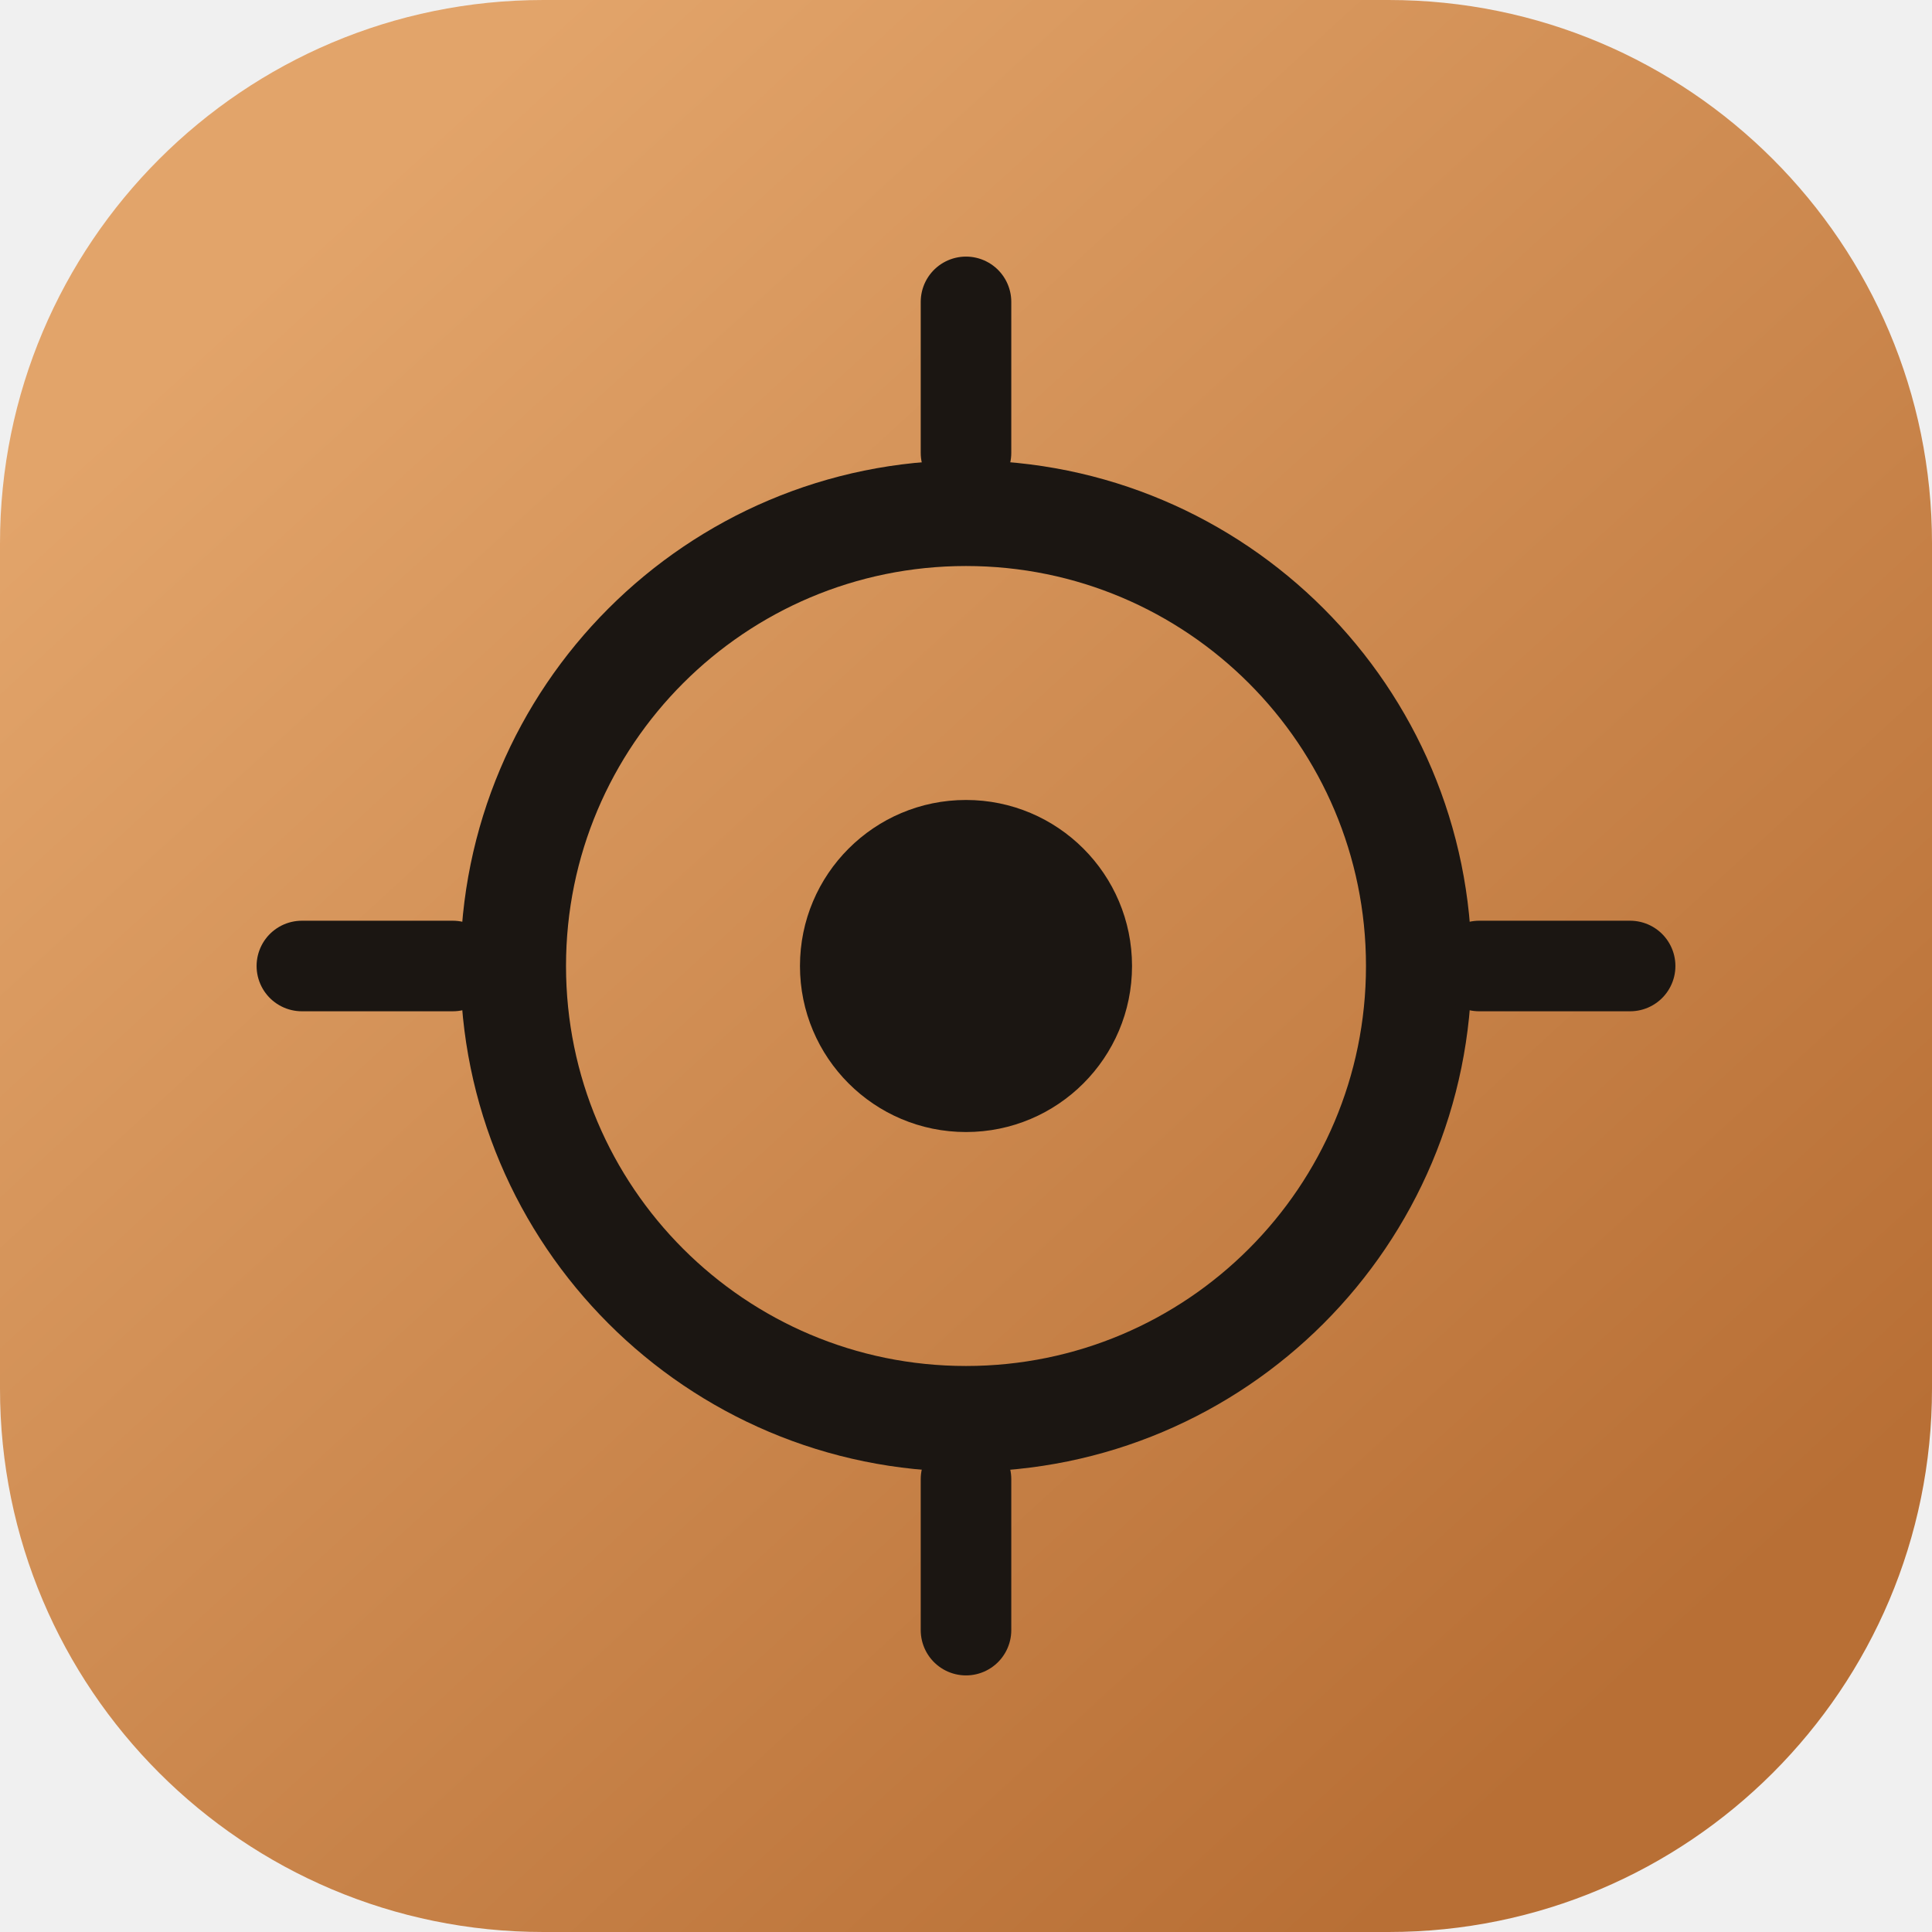
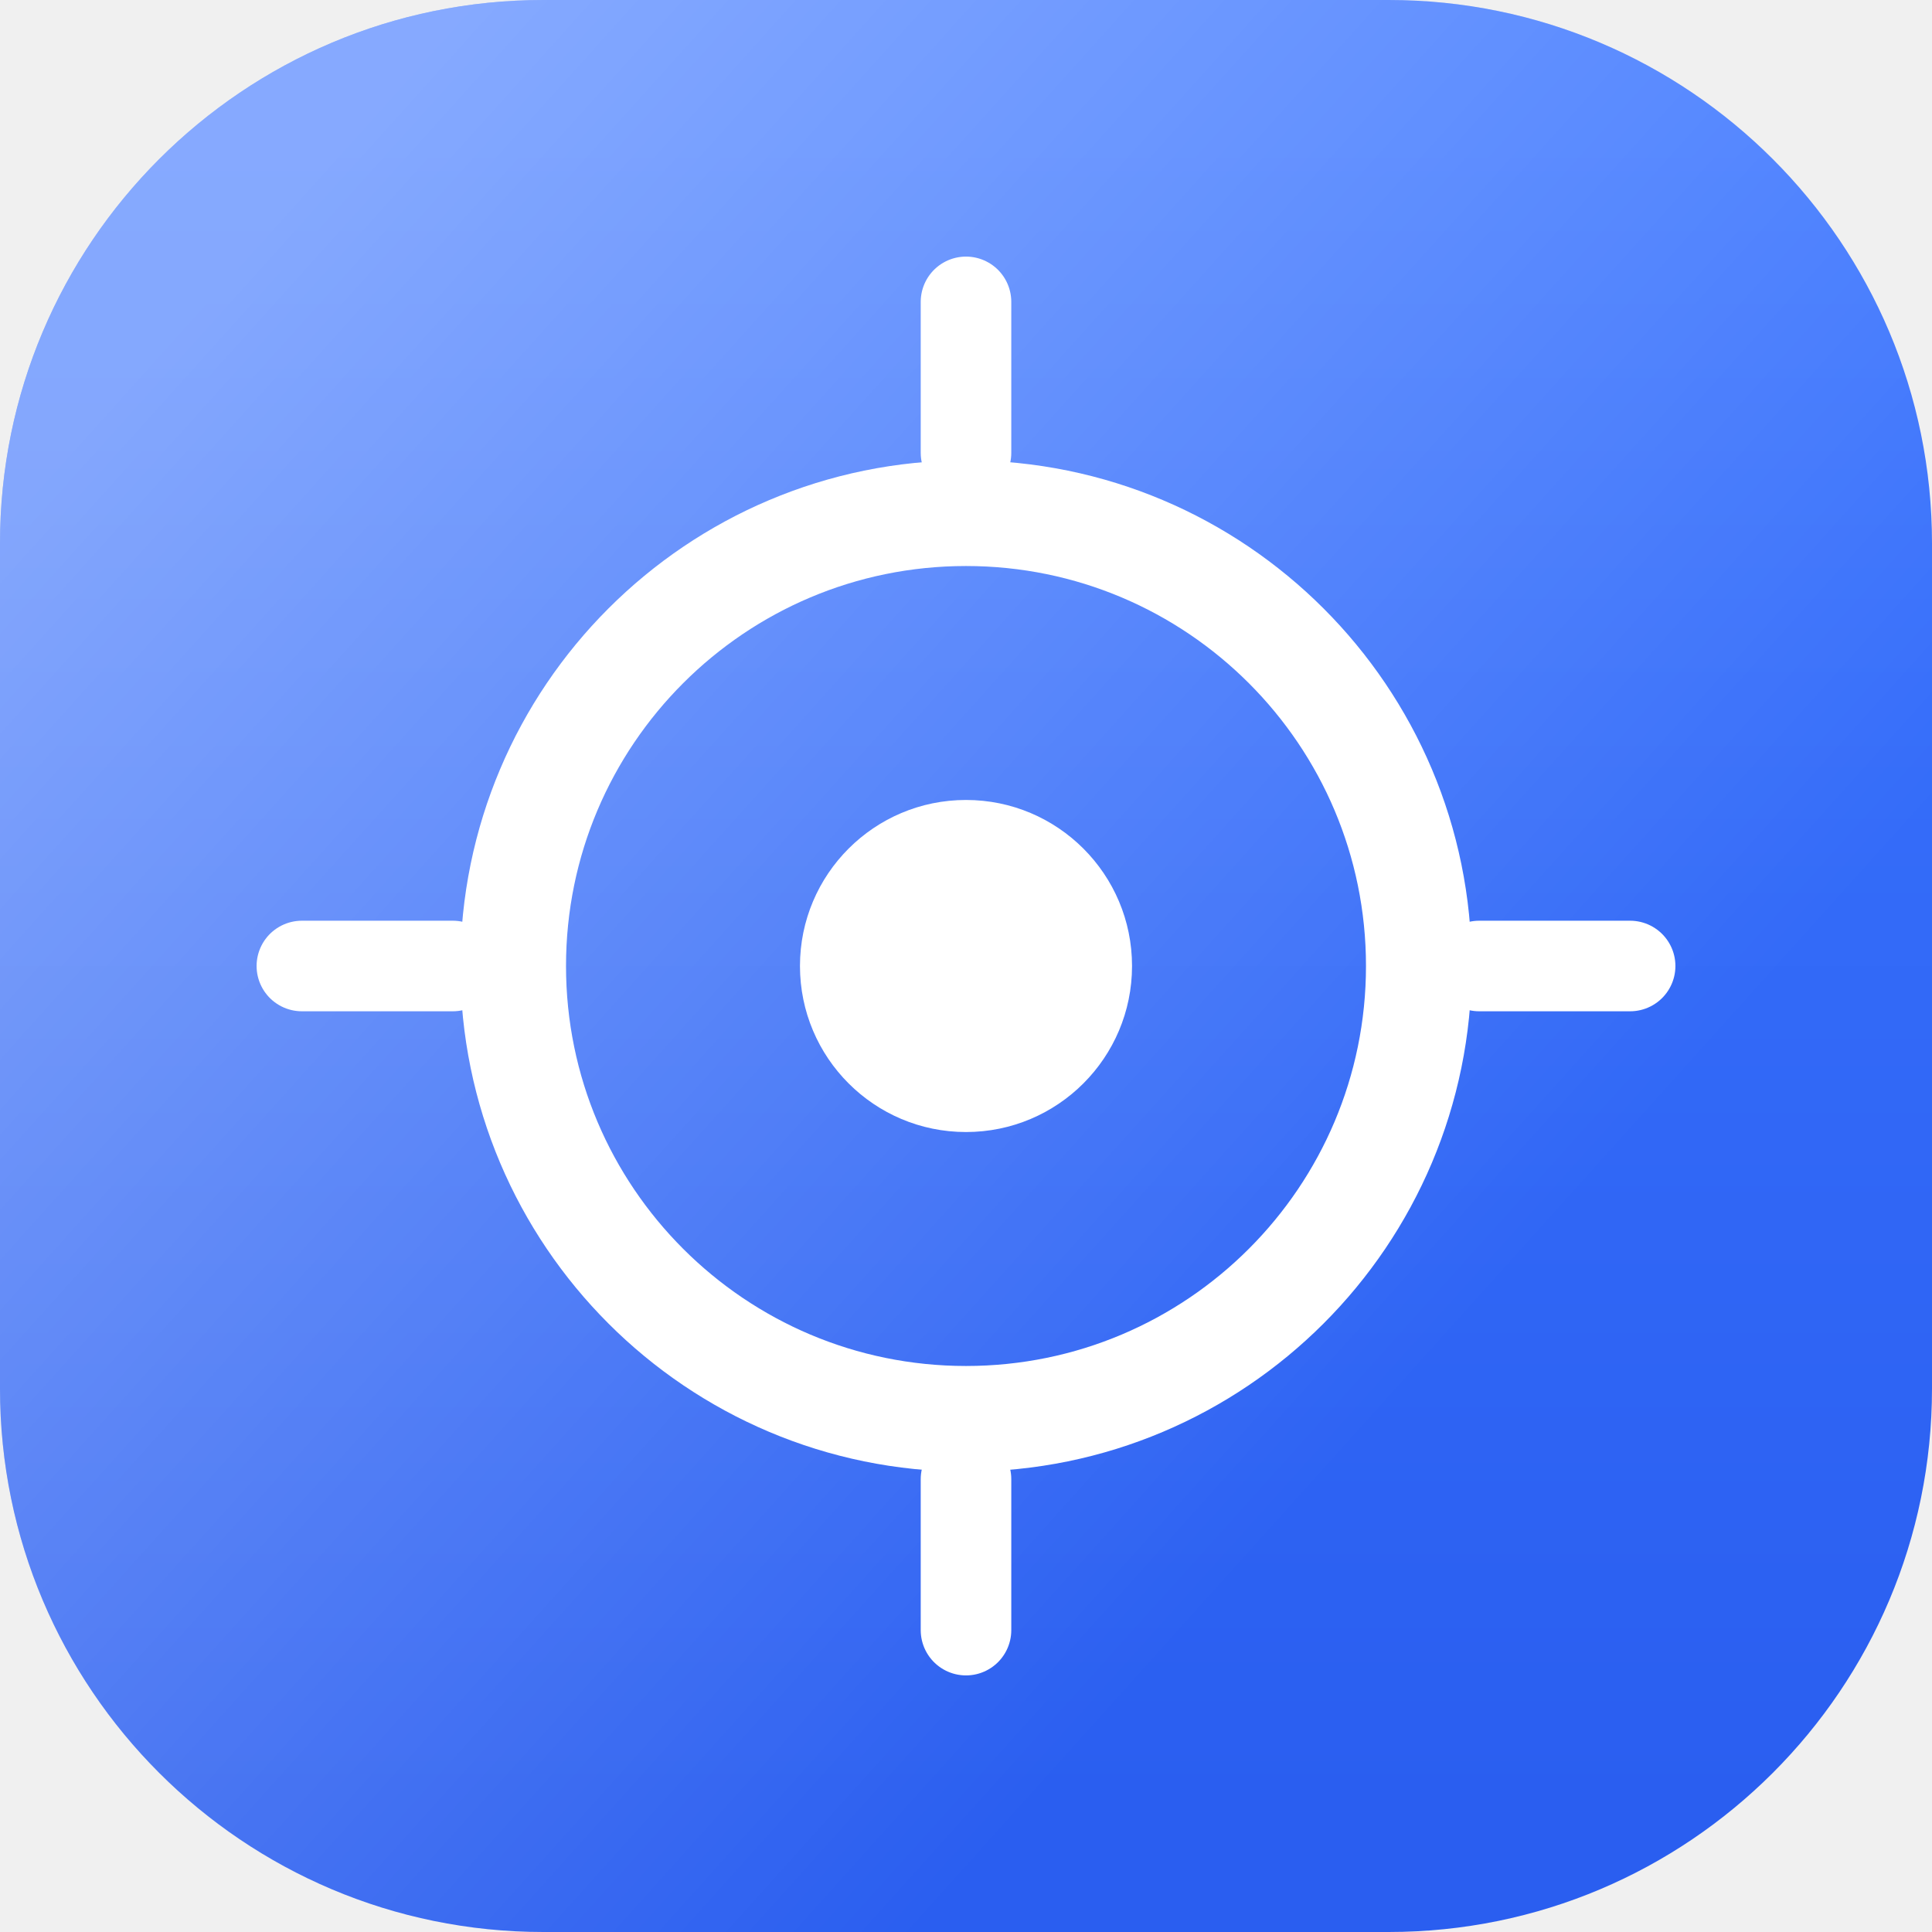
<svg xmlns="http://www.w3.org/2000/svg" viewBox="0 0 64 64" fill="none">
  <defs>
-     <linearGradient id="g" x1="10" y1="8" x2="54" y2="56" gradientUnits="userSpaceOnUse">
-       <stop stop-color="#E2A46A" />
-       <stop offset="1" stop-color="#B86F35" />
+     <linearGradient id="g" x1="32" y1="4" x2="32" y2="60" gradientUnits="userSpaceOnUse">
+       <stop stop-color="#3b75ff" />
+       <stop offset="1" stop-color="#2a5ef0" />
+     </linearGradient>
+     <linearGradient id="shine" x1="12" y1="4" x2="52" y2="40" gradientUnits="userSpaceOnUse">
+       <stop stop-color="#ffffff" stop-opacity="0.38" />
+       <stop offset="1" stop-color="#ffffff" stop-opacity="0" />
    </linearGradient>
  </defs>
  <rect width="64" height="64" rx="18" fill="url(#g)" />
-   <circle cx="32" cy="32" r="15" stroke="#1B1612" stroke-width="3.5" />
-   <circle cx="32" cy="32" r="5.5" fill="#1B1612" />
-   <path d="M32 10v5M32 49v5M10 32h5M49 32h5" stroke="#1B1612" stroke-width="3" stroke-linecap="round" />
+   <rect width="64" height="64" rx="18" fill="url(#shine)" />
+   <circle cx="32" cy="32" r="15" stroke="#ffffff" stroke-width="3.5" />
+   <circle cx="32" cy="32" r="5.5" fill="#ffffff" />
+   <path d="M32 10v5M32 49v5M10 32h5M49 32h5" stroke="#ffffff" stroke-width="3" stroke-linecap="round" />
</svg>
